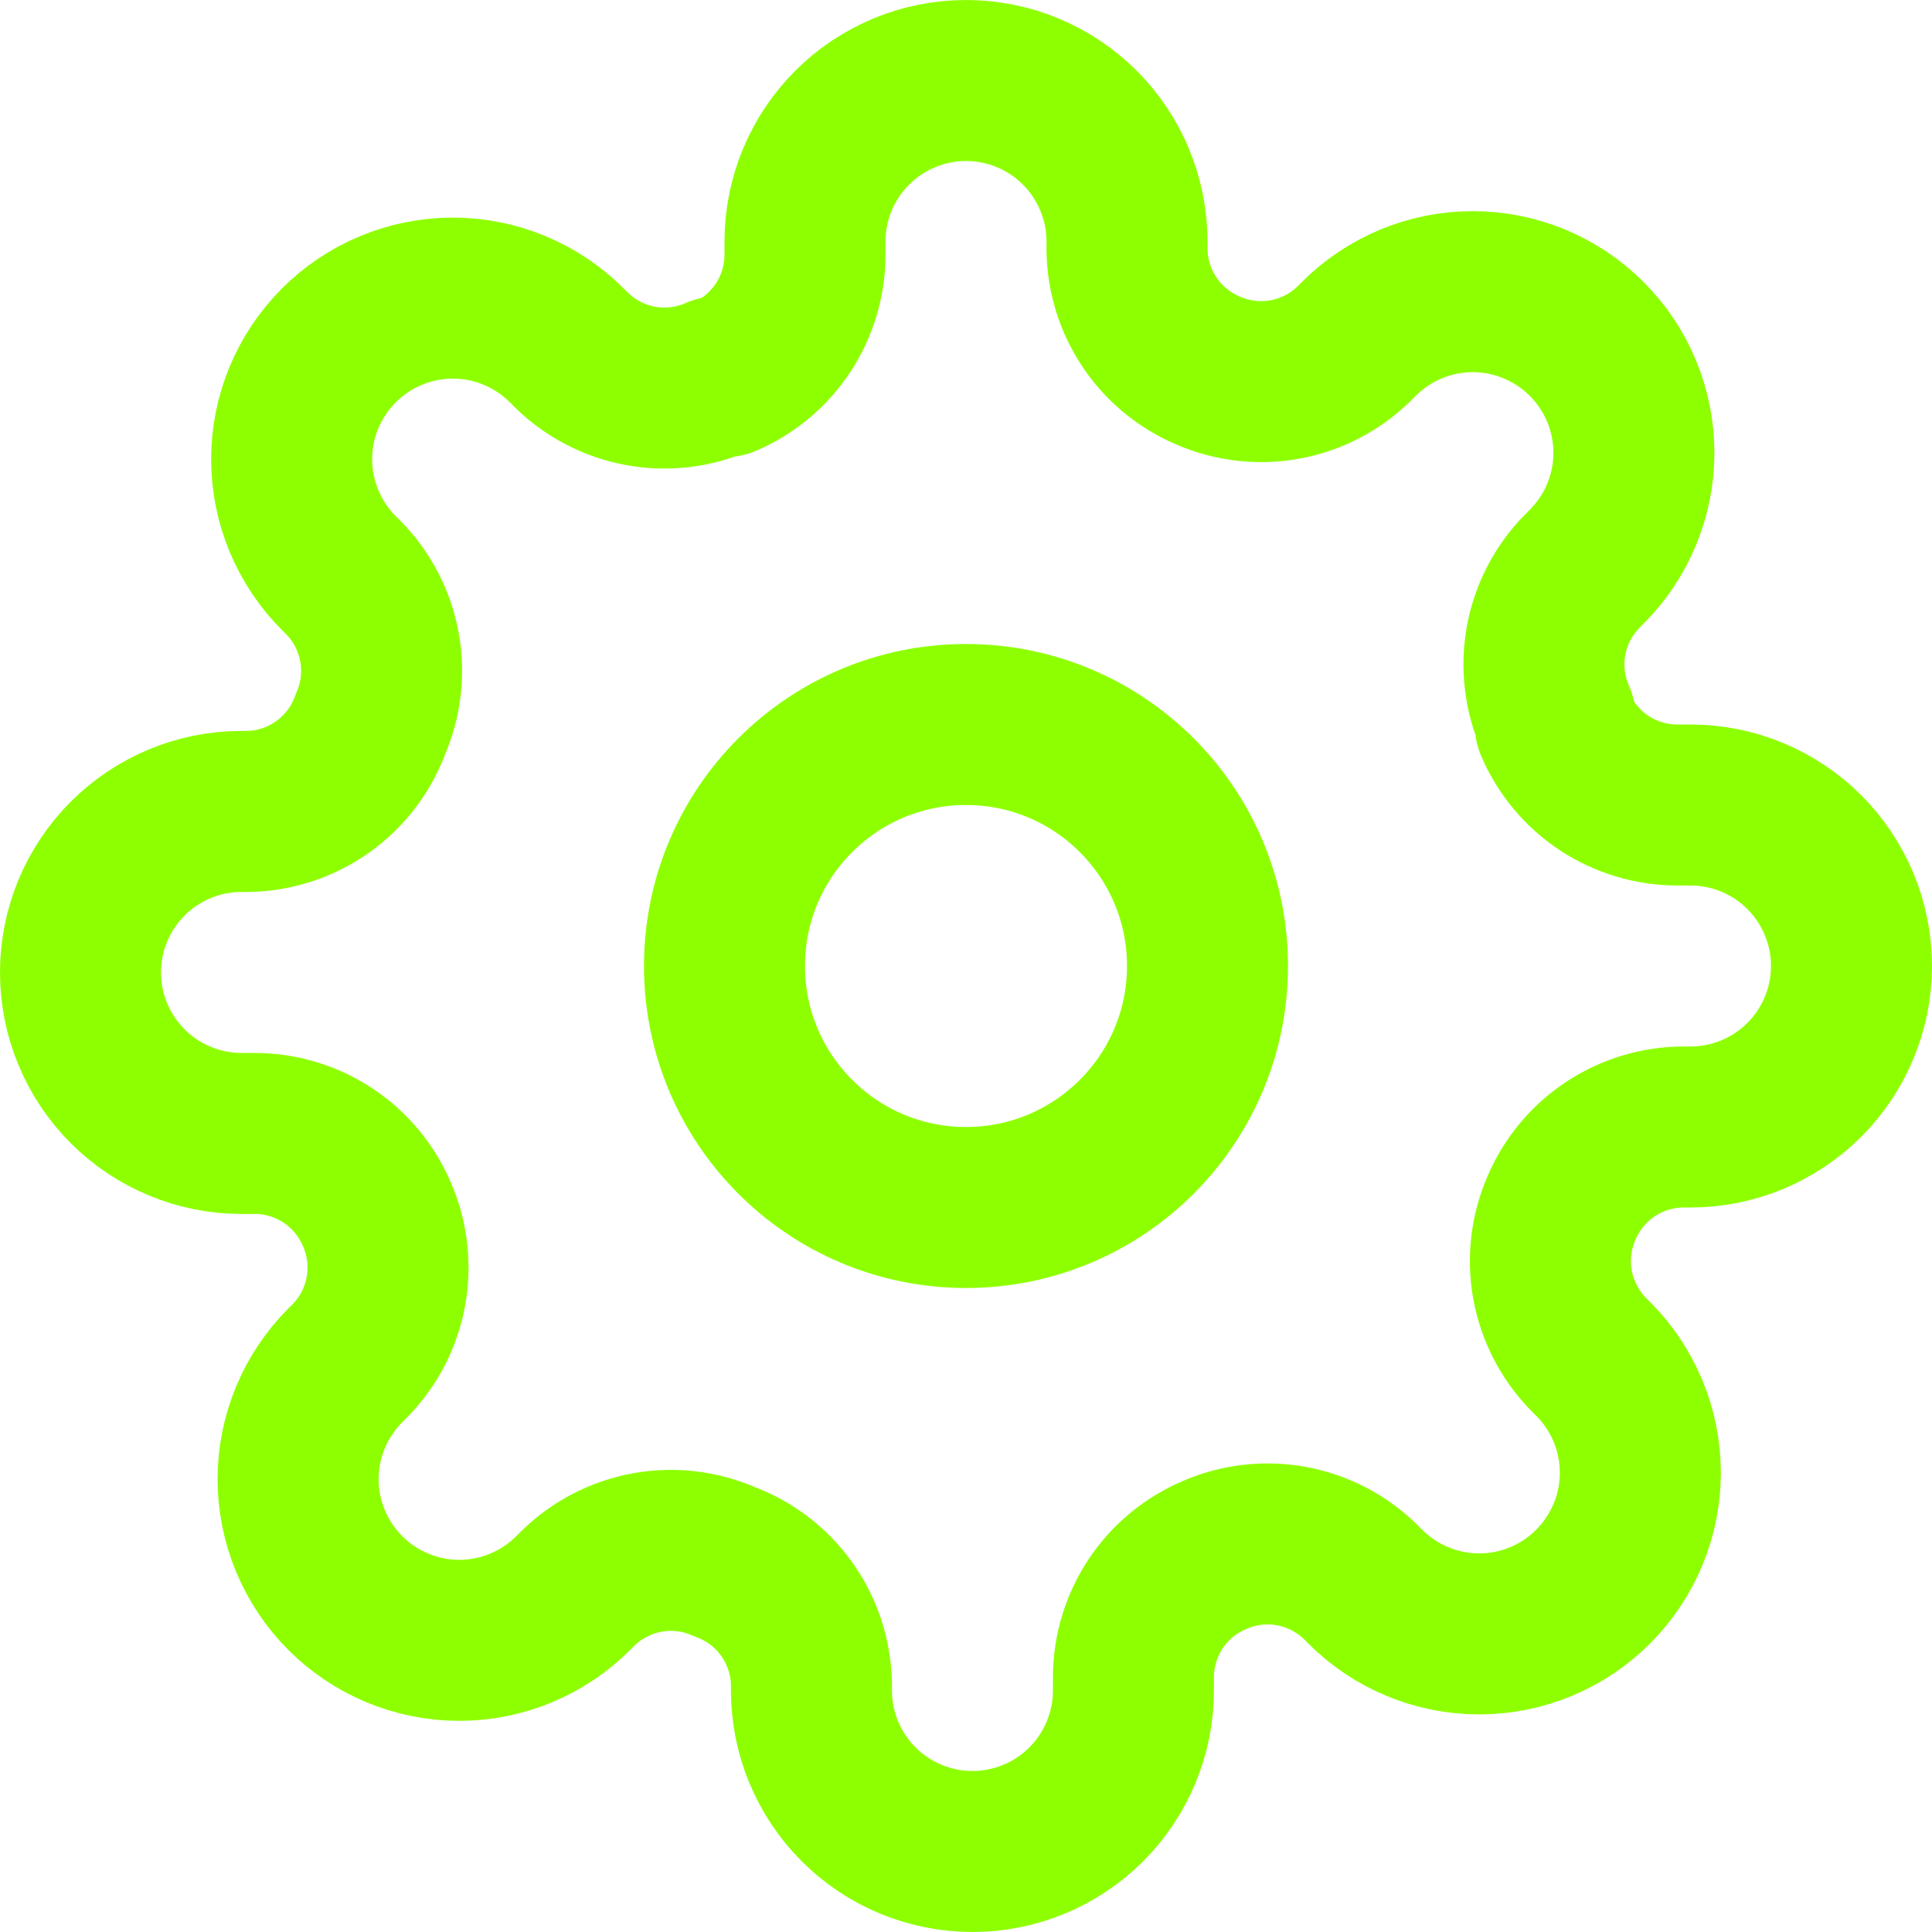
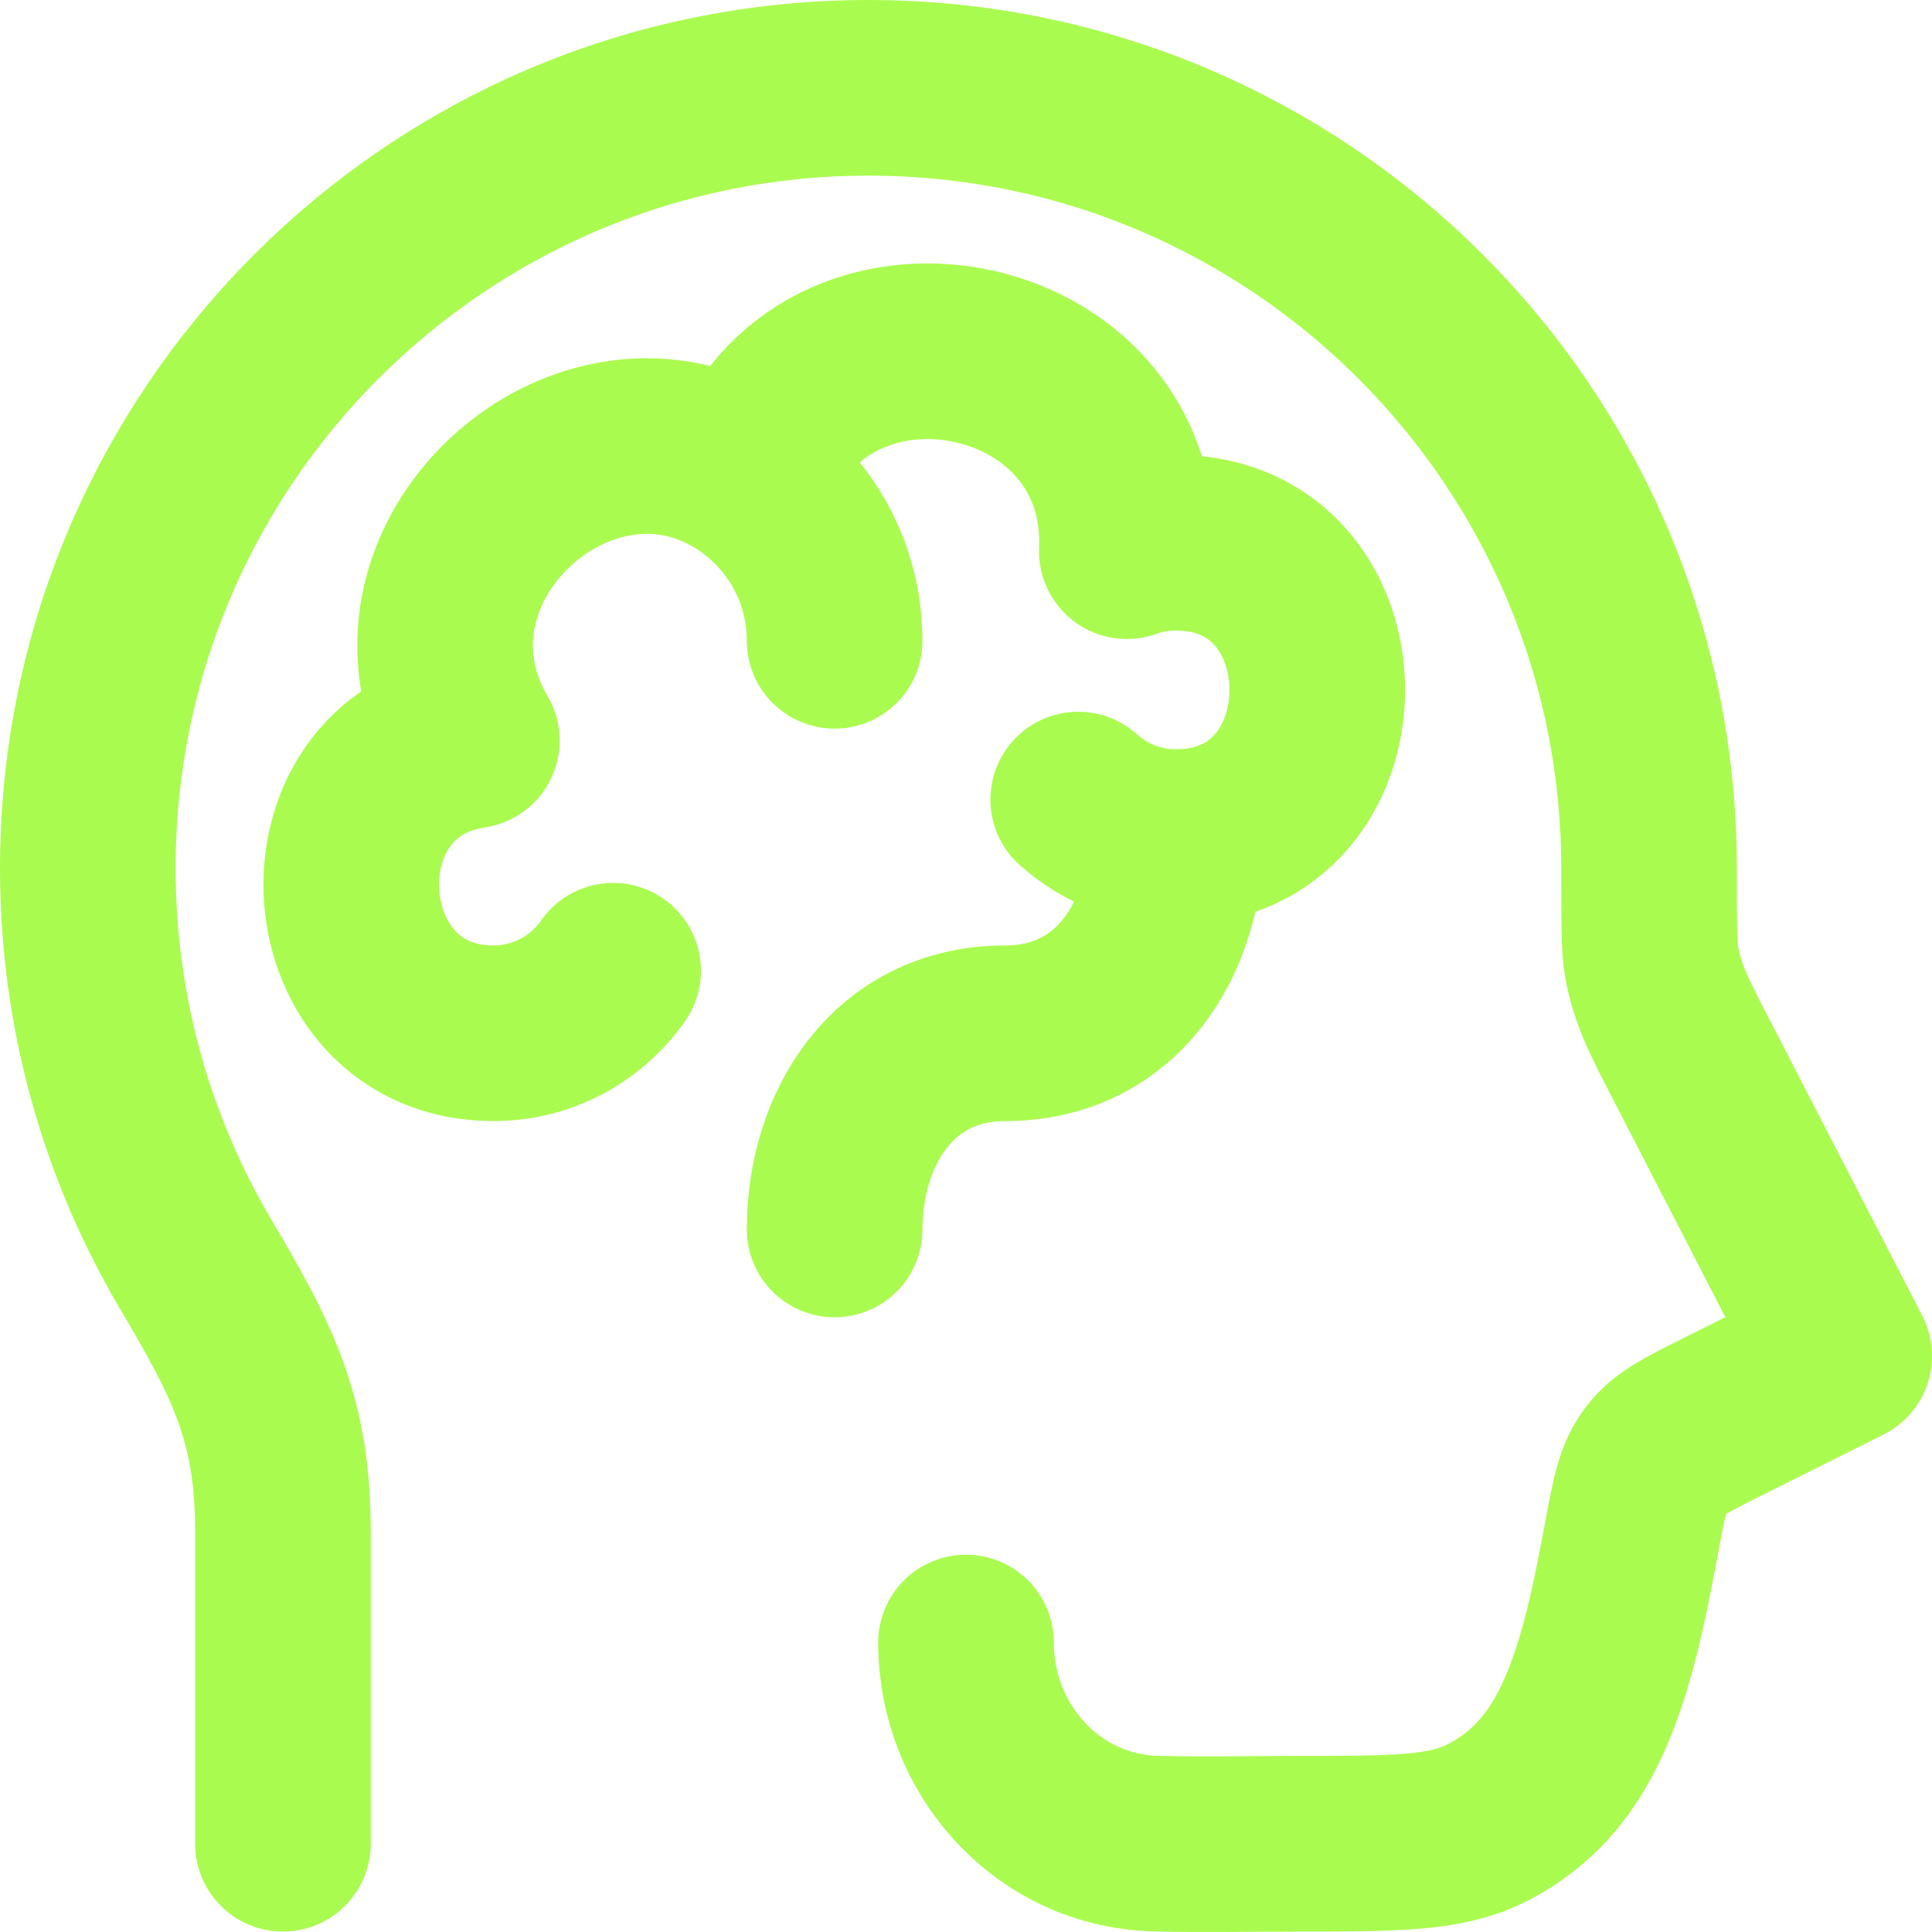
- <svg xmlns="http://www.w3.org/2000/svg" width="24" height="24" viewBox="0 0 24 24" fill="none">
-   <path d="M12 15C13.657 15 15 13.657 15 12C15 10.343 13.657 9 12 9C10.343 9 9 10.343 9 12C9 13.657 10.343 15 12 15Z" stroke="#8eff00" stroke-width="2" stroke-linecap="round" stroke-linejoin="round" />
-   <path d="M19.4 15C19.267 15.302 19.227 15.636 19.286 15.961C19.345 16.285 19.5 16.584 19.73 16.82L19.79 16.88C19.976 17.066 20.123 17.286 20.224 17.529C20.325 17.772 20.377 18.032 20.377 18.295C20.377 18.558 20.325 18.818 20.224 19.061C20.123 19.304 19.976 19.524 19.79 19.71C19.604 19.896 19.384 20.044 19.141 20.144C18.898 20.245 18.638 20.297 18.375 20.297C18.112 20.297 17.852 20.245 17.609 20.144C17.366 20.044 17.146 19.896 16.96 19.71L16.9 19.65C16.664 19.419 16.365 19.265 16.041 19.206C15.716 19.147 15.382 19.187 15.08 19.32C14.784 19.447 14.532 19.657 14.354 19.925C14.177 20.194 14.081 20.508 14.08 20.83V21C14.08 21.53 13.869 22.039 13.494 22.414C13.119 22.789 12.61 23 12.08 23C11.55 23 11.041 22.789 10.666 22.414C10.291 22.039 10.08 21.53 10.08 21V20.91C10.072 20.579 9.965 20.258 9.773 19.989C9.58 19.719 9.311 19.514 9 19.4C8.698 19.267 8.364 19.227 8.039 19.286C7.715 19.345 7.416 19.5 7.18 19.73L7.12 19.79C6.934 19.976 6.714 20.123 6.471 20.224C6.228 20.325 5.968 20.377 5.705 20.377C5.442 20.377 5.182 20.325 4.939 20.224C4.696 20.123 4.476 19.976 4.29 19.79C4.104 19.604 3.957 19.384 3.856 19.141C3.755 18.898 3.703 18.638 3.703 18.375C3.703 18.112 3.755 17.852 3.856 17.609C3.957 17.366 4.104 17.146 4.29 16.96L4.35 16.9C4.581 16.664 4.735 16.365 4.794 16.041C4.853 15.716 4.813 15.382 4.68 15.08C4.553 14.784 4.343 14.532 4.074 14.354C3.806 14.177 3.492 14.081 3.17 14.08H3C2.47 14.08 1.961 13.869 1.586 13.494C1.211 13.119 1 12.61 1 12.08C1 11.55 1.211 11.041 1.586 10.666C1.961 10.291 2.47 10.08 3 10.08H3.09C3.421 10.072 3.742 9.965 4.011 9.773C4.281 9.58 4.486 9.311 4.6 9C4.733 8.698 4.773 8.364 4.714 8.039C4.655 7.715 4.501 7.416 4.27 7.18L4.21 7.12C4.024 6.934 3.877 6.714 3.776 6.471C3.675 6.228 3.623 5.968 3.623 5.705C3.623 5.442 3.675 5.182 3.776 4.939C3.877 4.696 4.024 4.476 4.21 4.29C4.396 4.104 4.616 3.957 4.859 3.856C5.102 3.755 5.362 3.703 5.625 3.703C5.888 3.703 6.148 3.755 6.391 3.856C6.634 3.957 6.854 4.104 7.04 4.29L7.1 4.35C7.336 4.581 7.635 4.735 7.959 4.794C8.284 4.853 8.618 4.813 8.92 4.68H9C9.296 4.553 9.548 4.343 9.726 4.074C9.903 3.806 9.999 3.492 10 3.17V3C10 2.47 10.211 1.961 10.586 1.586C10.961 1.211 11.47 1 12 1C12.53 1 13.039 1.211 13.414 1.586C13.789 1.961 14 2.47 14 3V3.09C14.001 3.412 14.097 3.726 14.274 3.994C14.452 4.263 14.704 4.473 15 4.6C15.302 4.733 15.636 4.773 15.961 4.714C16.285 4.655 16.584 4.501 16.82 4.27L16.88 4.21C17.066 4.024 17.286 3.877 17.529 3.776C17.772 3.675 18.032 3.623 18.295 3.623C18.558 3.623 18.818 3.675 19.061 3.776C19.304 3.877 19.524 4.024 19.71 4.21C19.896 4.396 20.044 4.616 20.144 4.859C20.245 5.102 20.297 5.362 20.297 5.625C20.297 5.888 20.245 6.148 20.144 6.391C20.044 6.634 19.896 6.854 19.71 7.04L19.65 7.1C19.419 7.336 19.265 7.635 19.206 7.959C19.147 8.284 19.187 8.618 19.32 8.92V9C19.447 9.296 19.657 9.548 19.925 9.726C20.194 9.903 20.508 9.999 20.83 10H21C21.53 10 22.039 10.211 22.414 10.586C22.789 10.961 23 11.47 23 12C23 12.53 22.789 13.039 22.414 13.414C22.039 13.789 21.53 14 21 14H20.91C20.588 14.001 20.274 14.097 20.006 14.274C19.737 14.452 19.527 14.704 19.4 15Z" stroke="#8eff00" stroke-width="2" stroke-linecap="round" stroke-linejoin="round" />
+ <svg xmlns="http://www.w3.org/2000/svg" width="22" height="22" viewBox="0 0 22 22" fill="none">
+   <path d="M3.222 20.995V17.445C3.222 16.174 2.889 15.513 2.235 14.408C1.45 13.083 1 11.537 1 9.887C1 4.979 4.98 1 9.889 1C14.798 1 18.778 4.979 18.778 9.887C18.778 10.466 18.778 10.756 18.802 10.919C18.86 11.307 19.041 11.641 19.219 11.987L21 15.441L19.601 16.14C19.195 16.343 18.992 16.444 18.851 16.631C18.71 16.818 18.67 17.03 18.59 17.452L18.583 17.493C18.4 18.461 18.199 19.529 17.633 20.202C17.433 20.44 17.185 20.634 16.906 20.77C16.445 20.995 15.878 20.995 14.744 20.995C14.219 20.995 13.693 21.007 13.168 20.994C11.925 20.964 11 19.918 11 18.704" stroke="#AAFB4F" stroke-width="2" stroke-linecap="round" stroke-linejoin="round" />
+   <path d="M13.388 9.532C12.962 9.532 12.573 9.37 12.278 9.105M13.388 9.532C13.388 10.677 12.724 11.766 11.446 11.766C10.168 11.766 9.504 12.854 9.504 14M13.388 9.532C15.537 9.532 15.537 6.18 13.388 6.18C13.193 6.18 13.005 6.214 12.831 6.276C12.936 3.778 9.335 3.1 8.519 5.44M9.504 7.297C9.504 6.523 9.113 5.841 8.519 5.44M8.519 5.44C6.667 4.19 4.199 6.433 5.373 8.433C3.402 8.728 3.613 11.766 5.62 11.766C6.183 11.766 6.681 11.484 6.982 11.054" stroke="#AAFB4F" stroke-width="2" stroke-linecap="round" stroke-linejoin="round" />
</svg>
